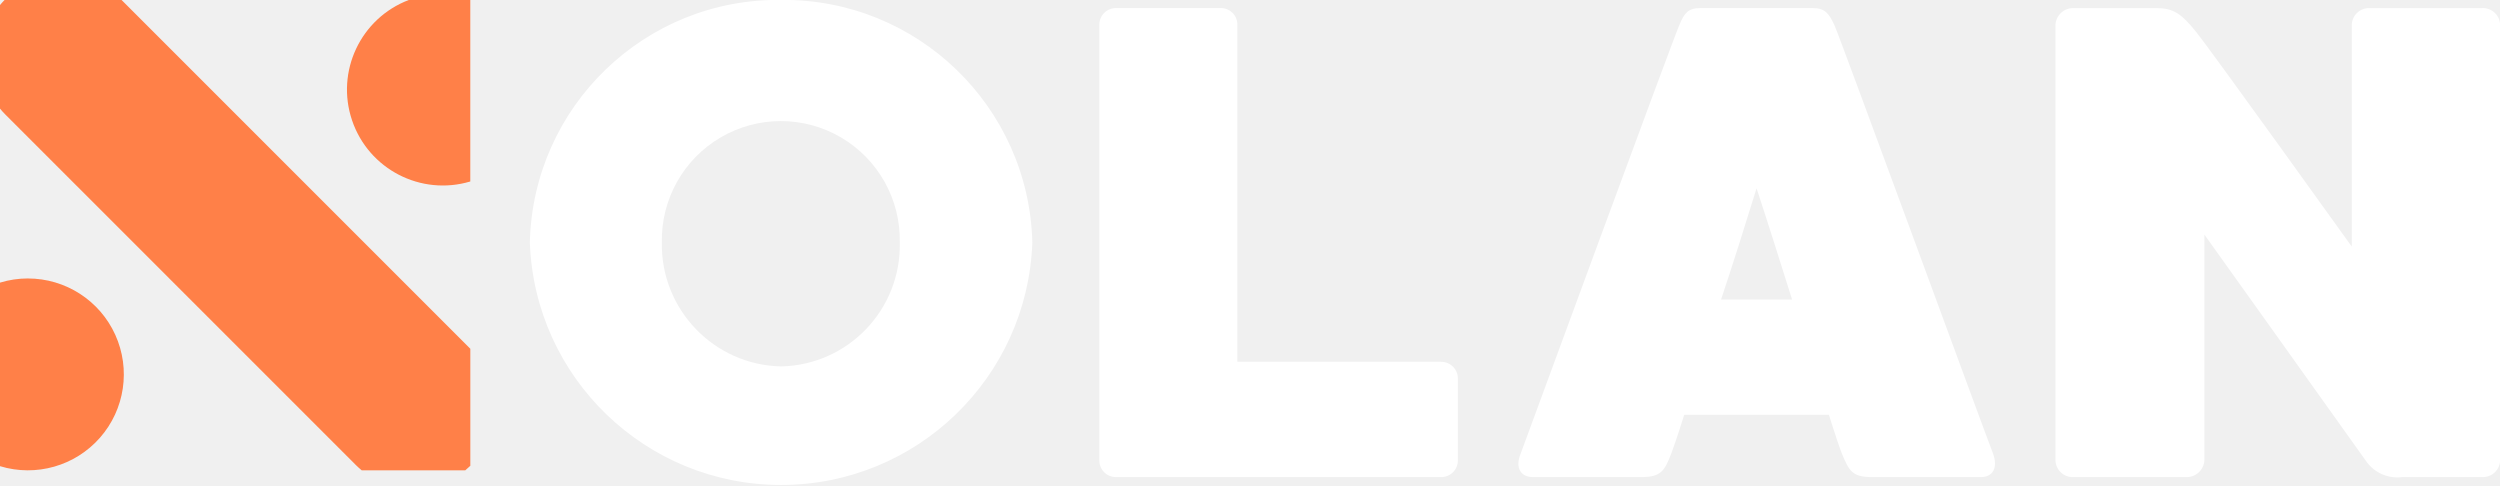
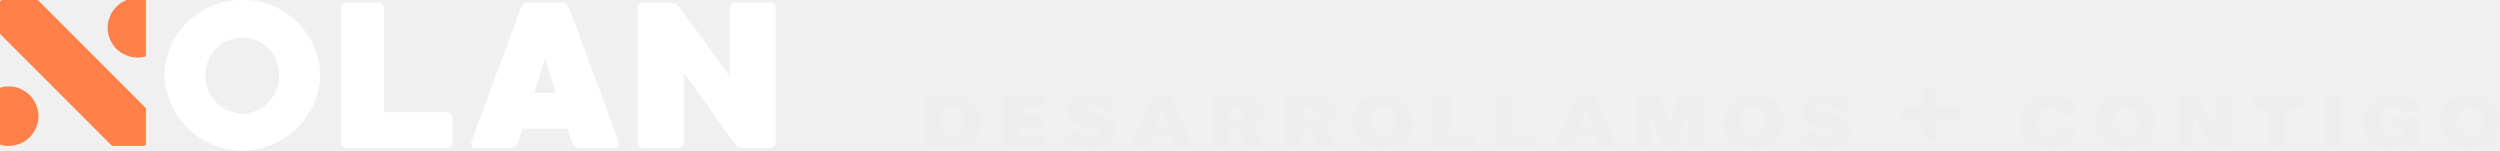
- <svg xmlns="http://www.w3.org/2000/svg" width="103.072" height="20" viewBox="0 0 103.072 20">
-   <g id="Logo_Nolan" data-name="Logo Nolan" transform="translate(-495 -348)">
-     <path id="Trazado_1" data-name="Trazado 1" d="M.188,0C.122.068.059.137,0,.209v4.27c.069.084.142.165.22.243l14.45,14.45c.078.078.16.151.243.22h4.27c.071-.059.14-.122.208-.188V14.38L5.012,0Zm.961,11.481A3.949,3.949,0,0,0,0,11.653v7.568a3.955,3.955,0,1,0,1.149-7.739M16.855,0a3.953,3.953,0,0,0,2.535,7.483V0Z" transform="translate(495 347.999)" fill="#ff8048" />
-     <path id="Trazado_2" data-name="Trazado 2" d="M90.207,0A10.237,10.237,0,0,0,79.848,10a10.365,10.365,0,0,0,20.717,0A10.255,10.255,0,0,0,90.207,0m0,15.11A5.025,5.025,0,0,1,85.29,10,4.906,4.906,0,1,1,95.1,10a5,5,0,0,1-4.889,5.11m27.207-.193h-8.4V1.027a.678.678,0,0,0-.663-.691h-4.337a.684.684,0,0,0-.691.691V18.982a.684.684,0,0,0,.691.691h13.4a.684.684,0,0,0,.691-.691v-3.37a.684.684,0,0,0-.691-.691M133.628,1.027c-.221-.47-.387-.691-.884-.691H128.1c-.5,0-.663.221-.856.691-.221.469-6.3,17.015-6.546,17.679-.249.608.027.967.5.967h4.475c.828,0,.967-.276,1.243-.994.055-.138.249-.691.525-1.574h5.966c.276.884.469,1.436.525,1.574.3.718.414.994,1.243.994h4.5c.47,0,.718-.359.5-.967-.248-.608-6.325-17.209-6.546-17.679M128.96,12.352c.5-1.492.994-3.066,1.464-4.586.5,1.519.994,3.094,1.464,4.586ZM160.333.337h-4.627a.71.71,0,0,0-.742.691V10.17s-5.784-8.066-6.407-8.839S147.607.337,146.9.337h-3.411a.729.729,0,0,0-.742.691V18.982a.711.711,0,0,0,.742.691h4.657a.729.729,0,0,0,.741-.691V9.673l6.645,9.309a1.571,1.571,0,0,0,1.513.691h3.293a.711.711,0,0,0,.742-.691V1.027a.711.711,0,0,0-.742-.691" transform="translate(436.997 347.997)" fill="#fff" />
+ <svg xmlns="http://www.w3.org/2000/svg" width="332.206" height="20" viewBox="0 0 332.206 20">
+   <defs>
+     <clipPath id="clip-path">
+       <rect id="Rectángulo_147822" data-name="Rectángulo 147822" width="209.206" height="8" fill="none" />
+     </clipPath>
+   </defs>
+   <g id="Grupo_2433" data-name="Grupo 2433" transform="translate(-139 -1696)">
+     <g id="Logo_Nolan" data-name="Logo Nolan" transform="translate(-356 1347.999)">
+       <path id="Trazado_1" data-name="Trazado 1" d="M.188,0C.122.068.059.137,0,.209v4.27c.069.084.142.165.22.243l14.45,14.45c.078.078.16.151.243.22h4.27c.071-.059.14-.122.208-.188V14.38L5.012,0Zm.961,11.481A3.949,3.949,0,0,0,0,11.653v7.568a3.955,3.955,0,1,0,1.149-7.739M16.855,0a3.953,3.953,0,0,0,2.535,7.483V0Z" transform="translate(495 347.999)" fill="#ff8048" />
+       <path id="Trazado_2" data-name="Trazado 2" d="M90.207,0A10.237,10.237,0,0,0,79.848,10a10.365,10.365,0,0,0,20.717,0A10.255,10.255,0,0,0,90.207,0m0,15.11A5.025,5.025,0,0,1,85.29,10,4.906,4.906,0,1,1,95.1,10a5,5,0,0,1-4.889,5.11m27.207-.193h-8.4V1.027a.678.678,0,0,0-.663-.691h-4.337a.684.684,0,0,0-.691.691V18.982a.684.684,0,0,0,.691.691h13.4a.684.684,0,0,0,.691-.691v-3.37a.684.684,0,0,0-.691-.691M133.628,1.027c-.221-.47-.387-.691-.884-.691H128.1c-.5,0-.663.221-.856.691-.221.469-6.3,17.015-6.546,17.679-.249.608.027.967.5.967h4.475c.828,0,.967-.276,1.243-.994.055-.138.249-.691.525-1.574h5.966c.276.884.469,1.436.525,1.574.3.718.414.994,1.243.994h4.5c.47,0,.718-.359.5-.967-.248-.608-6.325-17.209-6.546-17.679M128.96,12.352c.5-1.492.994-3.066,1.464-4.586.5,1.519.994,3.094,1.464,4.586ZM160.333.337h-4.627a.71.71,0,0,0-.742.691V10.17s-5.784-8.066-6.407-8.839S147.607.337,146.9.337h-3.411a.729.729,0,0,0-.742.691V18.982a.711.711,0,0,0,.742.691h4.657a.729.729,0,0,0,.741-.691V9.673l6.645,9.309a1.571,1.571,0,0,0,1.513.691h3.293a.711.711,0,0,0,.742-.691V1.027a.711.711,0,0,0-.742-.691" transform="translate(436.997 347.997)" fill="#fff" />
+     </g>
+     <g id="Grupo_2423" data-name="Grupo 2423" transform="translate(262 1707.719)">
+       <g id="Grupo_2422" data-name="Grupo 2422" transform="translate(0 0)" clip-path="url(#clip-path)">
+         <path id="Trazado_83357" data-name="Trazado 83357" d="M54.457,3.18c0-1.277-.826-2.189-2.794-2.189H47.774V7.808h2.19V5.427H51l1.258,2.381H54.64L53.132,5.129a2.024,2.024,0,0,0,1.325-1.95m-3.3.874h-1.19V2.431h1.19c.7,0,1,.3,1,.788,0,.508-.307.835-1,.835M60.749.8c-2.419,0-3.966,1.392-3.966,3.6S58.33,8,60.749,8s3.965-1.392,3.965-3.6S63.169.8,60.749.8m0,5.559c-1.037,0-1.69-.749-1.69-1.959s.653-1.959,1.69-1.959,1.689.749,1.689,1.959-.653,1.959-1.689,1.959M3.639.991H0V7.808H3.61a3.422,3.422,0,0,0,3.745-3.5c0-2.035-1.43-3.322-3.716-3.322M3.38,6.311H2.19V2.489H3.418A1.633,1.633,0,0,1,5.07,4.342,1.738,1.738,0,0,1,3.38,6.311M69.653.991h-2.19V7.808h5.483V6.08H69.653ZM12.3,5.072h3.475V3.622H12.3v-1.1h3.639V.991H10.114V7.808h5.9V6.282H12.3ZM21.86,2.345a3.216,3.216,0,0,1,2.208.835l1.238-1.354A5.14,5.14,0,0,0,22,.8c-2.016,0-3.226.806-3.226,2.141,0,1.21.739,1.9,2.228,2.151l1.354.211c.615.105.8.23.8.538,0,.364-.423.567-1.2.567a3.126,3.126,0,0,1-2.295-1.018l-1.45,1.3A5.028,5.028,0,0,0,21.85,8c2.141,0,3.437-.873,3.437-2.362,0-1.209-.663-1.814-2.237-2.064l-1.306-.2c-.692-.125-.9-.26-.9-.557s.375-.471,1.018-.471m22.964.835C44.824,1.9,44,.991,42.029.991H38.141V7.808H40.33V5.427h1.037l1.258,2.381h2.382L43.5,5.129a2.024,2.024,0,0,0,1.325-1.95m-3.3.874H40.33V2.431h1.191c.7,0,1,.3,1,.788,0,.508-.307.835-1,.835M30.024.991,27.287,7.808h2.266l.471-1.354h2.707L33.2,7.808h2.265L32.731.991Zm.489,4.062L30.984,3.7a11.5,11.5,0,0,0,.384-1.316h.019c.1.432.268.98.384,1.316l.471,1.354ZM149.379,6.3c-1.057,0-1.69-.711-1.69-1.892s.624-1.92,1.642-1.92a1.375,1.375,0,0,1,1.478,1.258l2.247-.432C152.749,1.759,151.328.8,149.36.8c-2.353,0-3.947,1.459-3.947,3.629,0,2.227,1.479,3.571,3.908,3.571,1.949,0,3.322-.883,3.754-2.429l-2.247-.508a1.363,1.363,0,0,1-1.45,1.239M185.83,7.808h2.19V.991h-2.19Zm-9.47-5.117h2.2V7.808h2.189V2.691h2.2V.991H176.36Zm-4.891,1.478V5.1h-.029a7.527,7.527,0,0,0-.48-.864L168.742.991h-2.324V7.808h2.006V3.689h.029a6.546,6.546,0,0,0,.471.845l2.343,3.274h2.209V.991h-2.007Zm23.456-1.8a1.276,1.276,0,0,1,1.354,1l2.285-.413c-.327-1.363-1.7-2.16-3.62-2.16-2.439,0-3.966,1.507-3.966,3.658A3.231,3.231,0,0,0,194.378,8a2.6,2.6,0,0,0,2.487-1.21l.067,1.018h1.6V3.881h-3.851V5.293H196.5v.086c-.029.538-.653,1.057-1.555,1.057-1.094,0-1.68-.739-1.68-2.007,0-1.287.586-2.055,1.661-2.055M205.241.8c-2.42,0-3.966,1.392-3.966,3.6S202.821,8,205.241,8s3.965-1.392,3.965-3.6S207.66.8,205.241.8m0,5.559c-1.037,0-1.69-.749-1.69-1.959s.653-1.959,1.69-1.959,1.689.749,1.689,1.959-.653,1.959-1.689,1.959M159.493.8c-2.42,0-3.966,1.392-3.966,3.6S157.073,8,159.493,8s3.965-1.392,3.965-3.6S161.913.8,159.493.8m0,5.559c-1.037,0-1.69-.749-1.69-1.959s.653-1.959,1.69-1.959,1.689.749,1.689,1.959-.653,1.959-1.689,1.959M109.983.8c-2.419,0-3.966,1.392-3.966,3.6S107.563,8,109.983,8s3.965-1.392,3.965-3.6S112.4.8,109.983.8m0,5.559c-1.037,0-1.69-.749-1.69-1.959s.653-1.959,1.69-1.959,1.689.749,1.689,1.959-.653,1.959-1.689,1.959M99.091,4.506a5.3,5.3,0,0,0-.211.921h-.019a4.8,4.8,0,0,0-.192-.9L97.6.991H94.492V7.808h1.863V3.737A7.7,7.7,0,0,0,96.3,2.681h.029a5.947,5.947,0,0,0,.24.922l1.3,4.205h1.9l1.286-4.215a6.089,6.089,0,0,0,.249-.921h.039a8.551,8.551,0,0,0-.077,1.065V7.808h2.007V.991h-3.178ZM86.375.991,83.638,7.808H85.9l.471-1.354h2.707l.471,1.354h2.266L89.083.991Zm.489,4.062L87.335,3.7a11.429,11.429,0,0,0,.384-1.316h.019c.1.432.268.98.384,1.316l.471,1.354ZM77.933.991h-2.19V7.808h5.483V6.08H77.933Zm41.579,1.354a3.216,3.216,0,0,1,2.208.835l1.238-1.354A5.14,5.14,0,0,0,119.655.8c-2.016,0-3.226.806-3.226,2.141,0,1.21.739,1.9,2.227,2.151l1.355.211c.615.105.8.23.8.538,0,.364-.423.567-1.2.567a3.127,3.127,0,0,1-2.295-1.018l-1.45,1.3A5.028,5.028,0,0,0,119.5,8c2.141,0,3.437-.873,3.437-2.362,0-1.209-.663-1.814-2.237-2.064l-1.306-.2c-.692-.125-.9-.26-.9-.557s.375-.471,1.018-.471M134.383,0h-1.966V2.489h-2.872V4.306h2.872v2.64h1.966V4.306h2.93V2.489h-2.93Z" transform="translate(0 0)" fill="#eee" />
+       </g>
+     </g>
  </g>
</svg>
